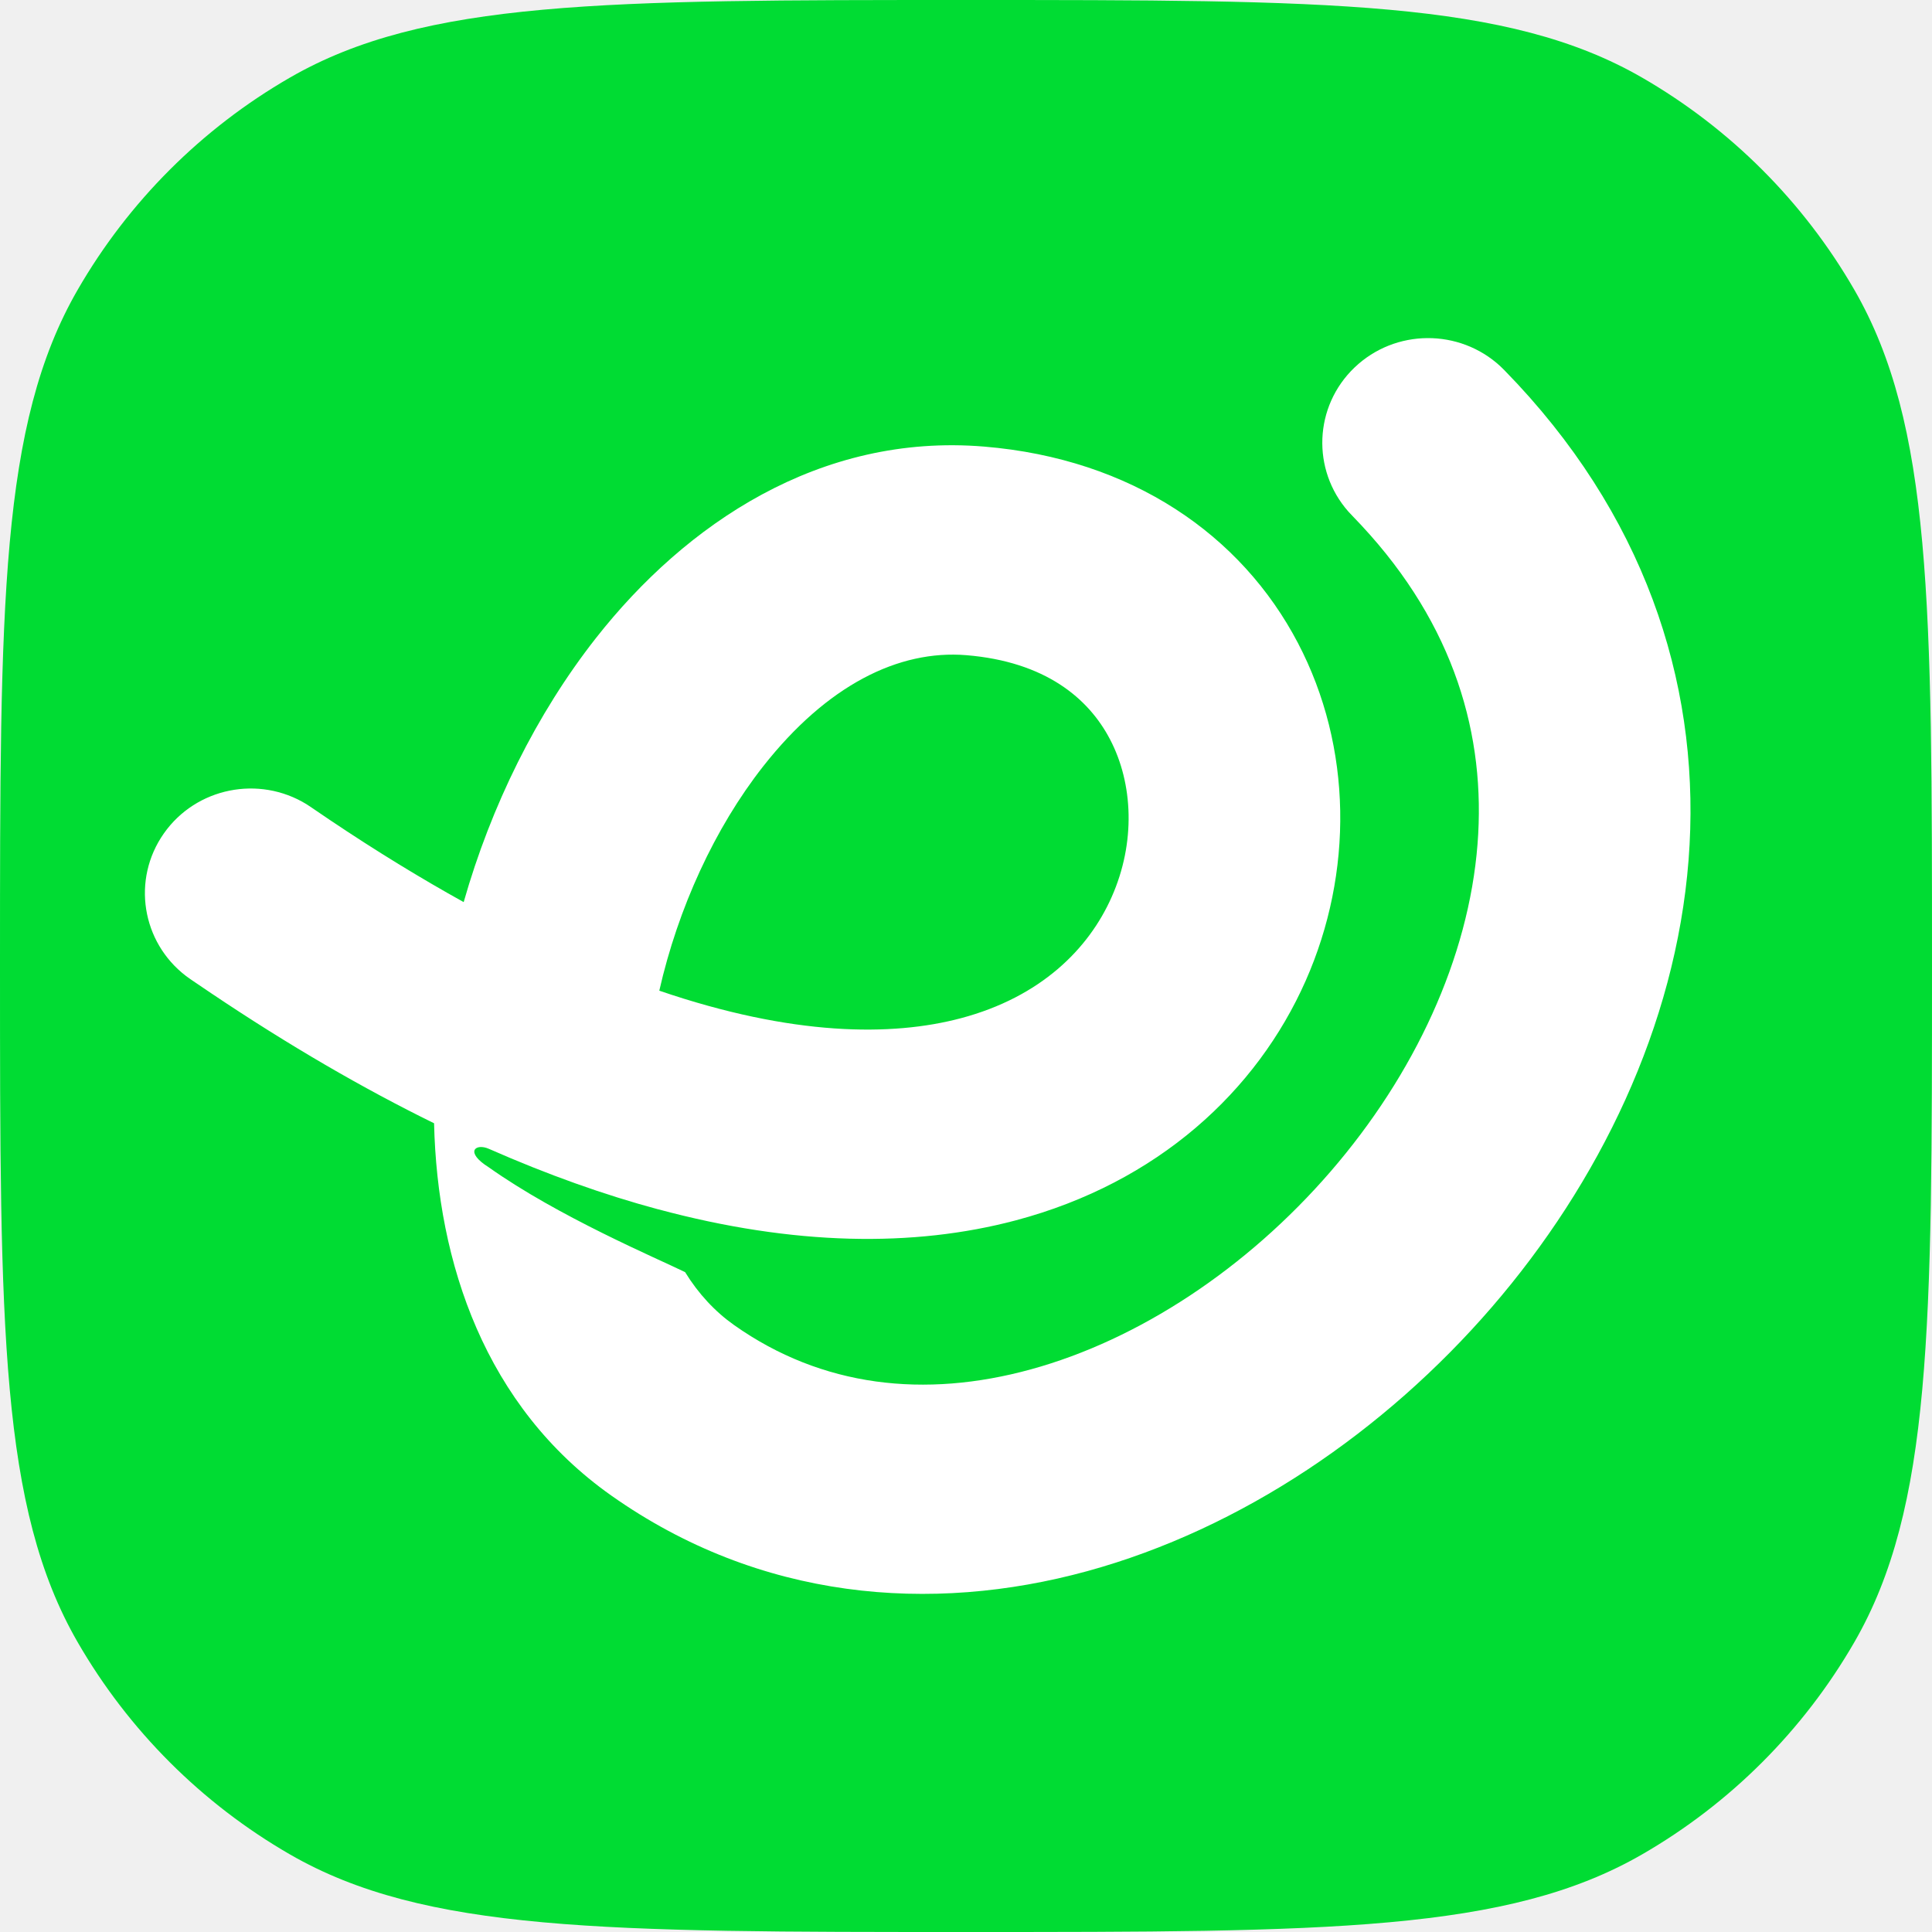
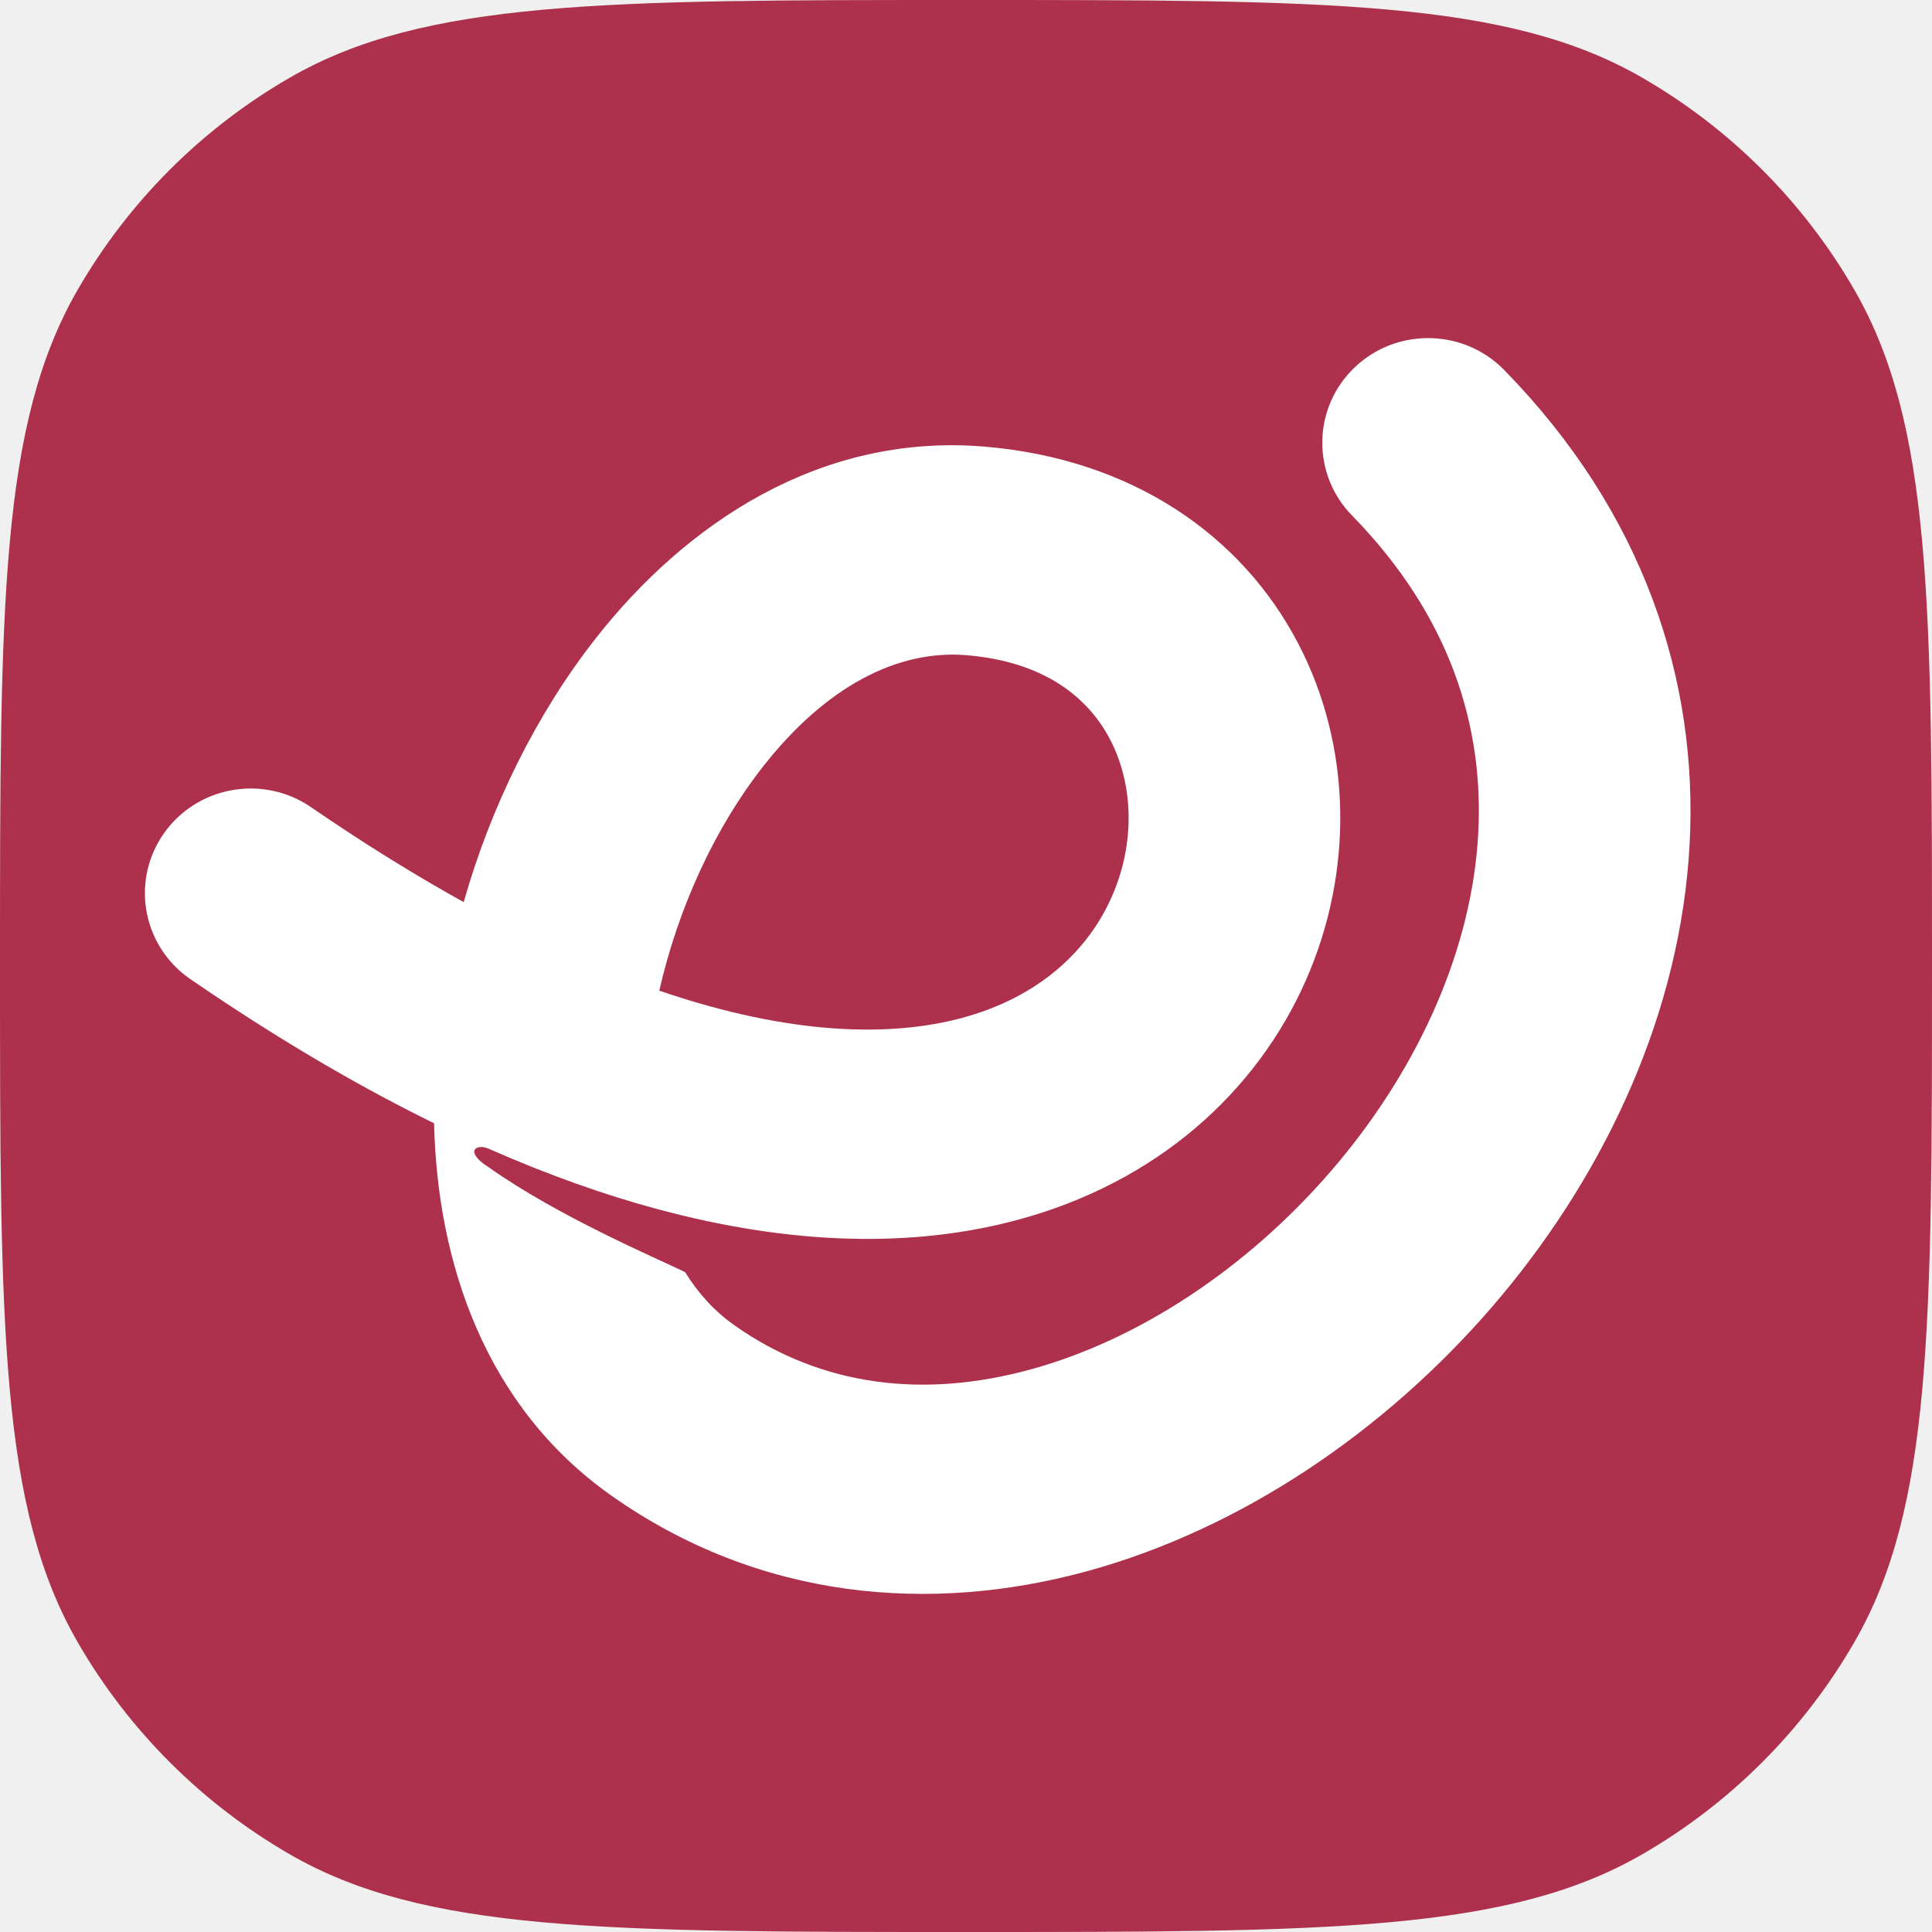
<svg xmlns="http://www.w3.org/2000/svg" width="100%" height="100%" viewBox="0 0 40 40" fill="none">
-   <path d="M0 20C0 12.523 0 8.785 1.608 6C2.661 4.176 4.176 2.661 6 1.608C8.785 0 12.523 0 20 0C27.477 0 31.215 0 34 1.608C35.824 2.661 37.339 4.176 38.392 6C40 8.785 40 12.523 40 20C40 27.477 40 31.215 38.392 34C37.339 35.824 35.824 37.339 34 38.392C31.215 40 27.477 40 20 40C12.523 40 8.785 40 6 38.392C4.176 37.339 2.661 35.824 1.608 34C0 31.215 0 27.477 0 20Z" fill="#00DC33" />
+   <path d="M0 20C0 12.523 0 8.785 1.608 6C2.661 4.176 4.176 2.661 6 1.608C8.785 0 12.523 0 20 0C27.477 0 31.215 0 34 1.608C35.824 2.661 37.339 4.176 38.392 6C40 8.785 40 12.523 40 20C40 27.477 40 31.215 38.392 34C37.339 35.824 35.824 37.339 34 38.392C31.215 40 27.477 40 20 40C12.523 40 8.785 40 6 38.392C4.176 37.339 2.661 35.824 1.608 34C0 31.215 0 27.477 0 20Z" fill="#ad314d" />
  <path fill-rule="evenodd" clip-rule="evenodd" d="M28.044 7.609C28.887 6.803 30.215 6.8 31.062 7.582L31.142 7.66L31.416 7.947C34.191 10.932 35.225 14.41 34.96 17.806C34.691 21.251 33.101 24.499 30.884 27.066C28.667 29.632 25.708 31.652 22.51 32.529C19.271 33.416 15.729 33.133 12.655 30.963C10.047 29.122 9.054 26.146 8.987 23.256C7.523 22.538 5.983 21.646 4.368 20.561L3.941 20.272L3.85 20.206C2.933 19.505 2.723 18.208 3.392 17.256C4.06 16.304 5.362 16.046 6.347 16.651L6.441 16.713L6.83 16.977C7.798 17.627 8.722 18.19 9.6 18.677C10.166 16.689 11.105 14.78 12.341 13.207C14.194 10.85 16.971 8.965 20.374 9.246C23.439 9.5 25.704 11.081 26.872 13.312C28.004 15.473 28.021 18.072 27.032 20.307C26.023 22.586 23.976 24.484 21.031 25.266C18.911 25.829 16.428 25.791 13.627 25.037V25.038C12.511 24.738 11.343 24.323 10.121 23.785C9.847 23.664 9.609 23.848 10.121 24.169C11.564 25.192 13.596 26.05 14.184 26.338C14.461 26.788 14.806 27.157 15.201 27.436C17.019 28.719 19.145 28.954 21.34 28.352C23.574 27.74 25.814 26.262 27.551 24.252C29.287 22.242 30.407 19.835 30.591 17.473C30.765 15.244 30.122 12.954 28.184 10.874L27.993 10.673L27.916 10.591C27.154 9.727 27.202 8.415 28.044 7.609ZM20.009 13.565C18.603 13.449 17.12 14.189 15.801 15.866C14.797 17.144 14.038 18.803 13.65 20.511C16.409 21.454 18.465 21.461 19.894 21.081C21.548 20.642 22.54 19.648 23.017 18.569C23.514 17.447 23.463 16.224 22.981 15.306C22.537 14.457 21.642 13.7 20.009 13.565Z" fill="#ffffff" />
</svg>
